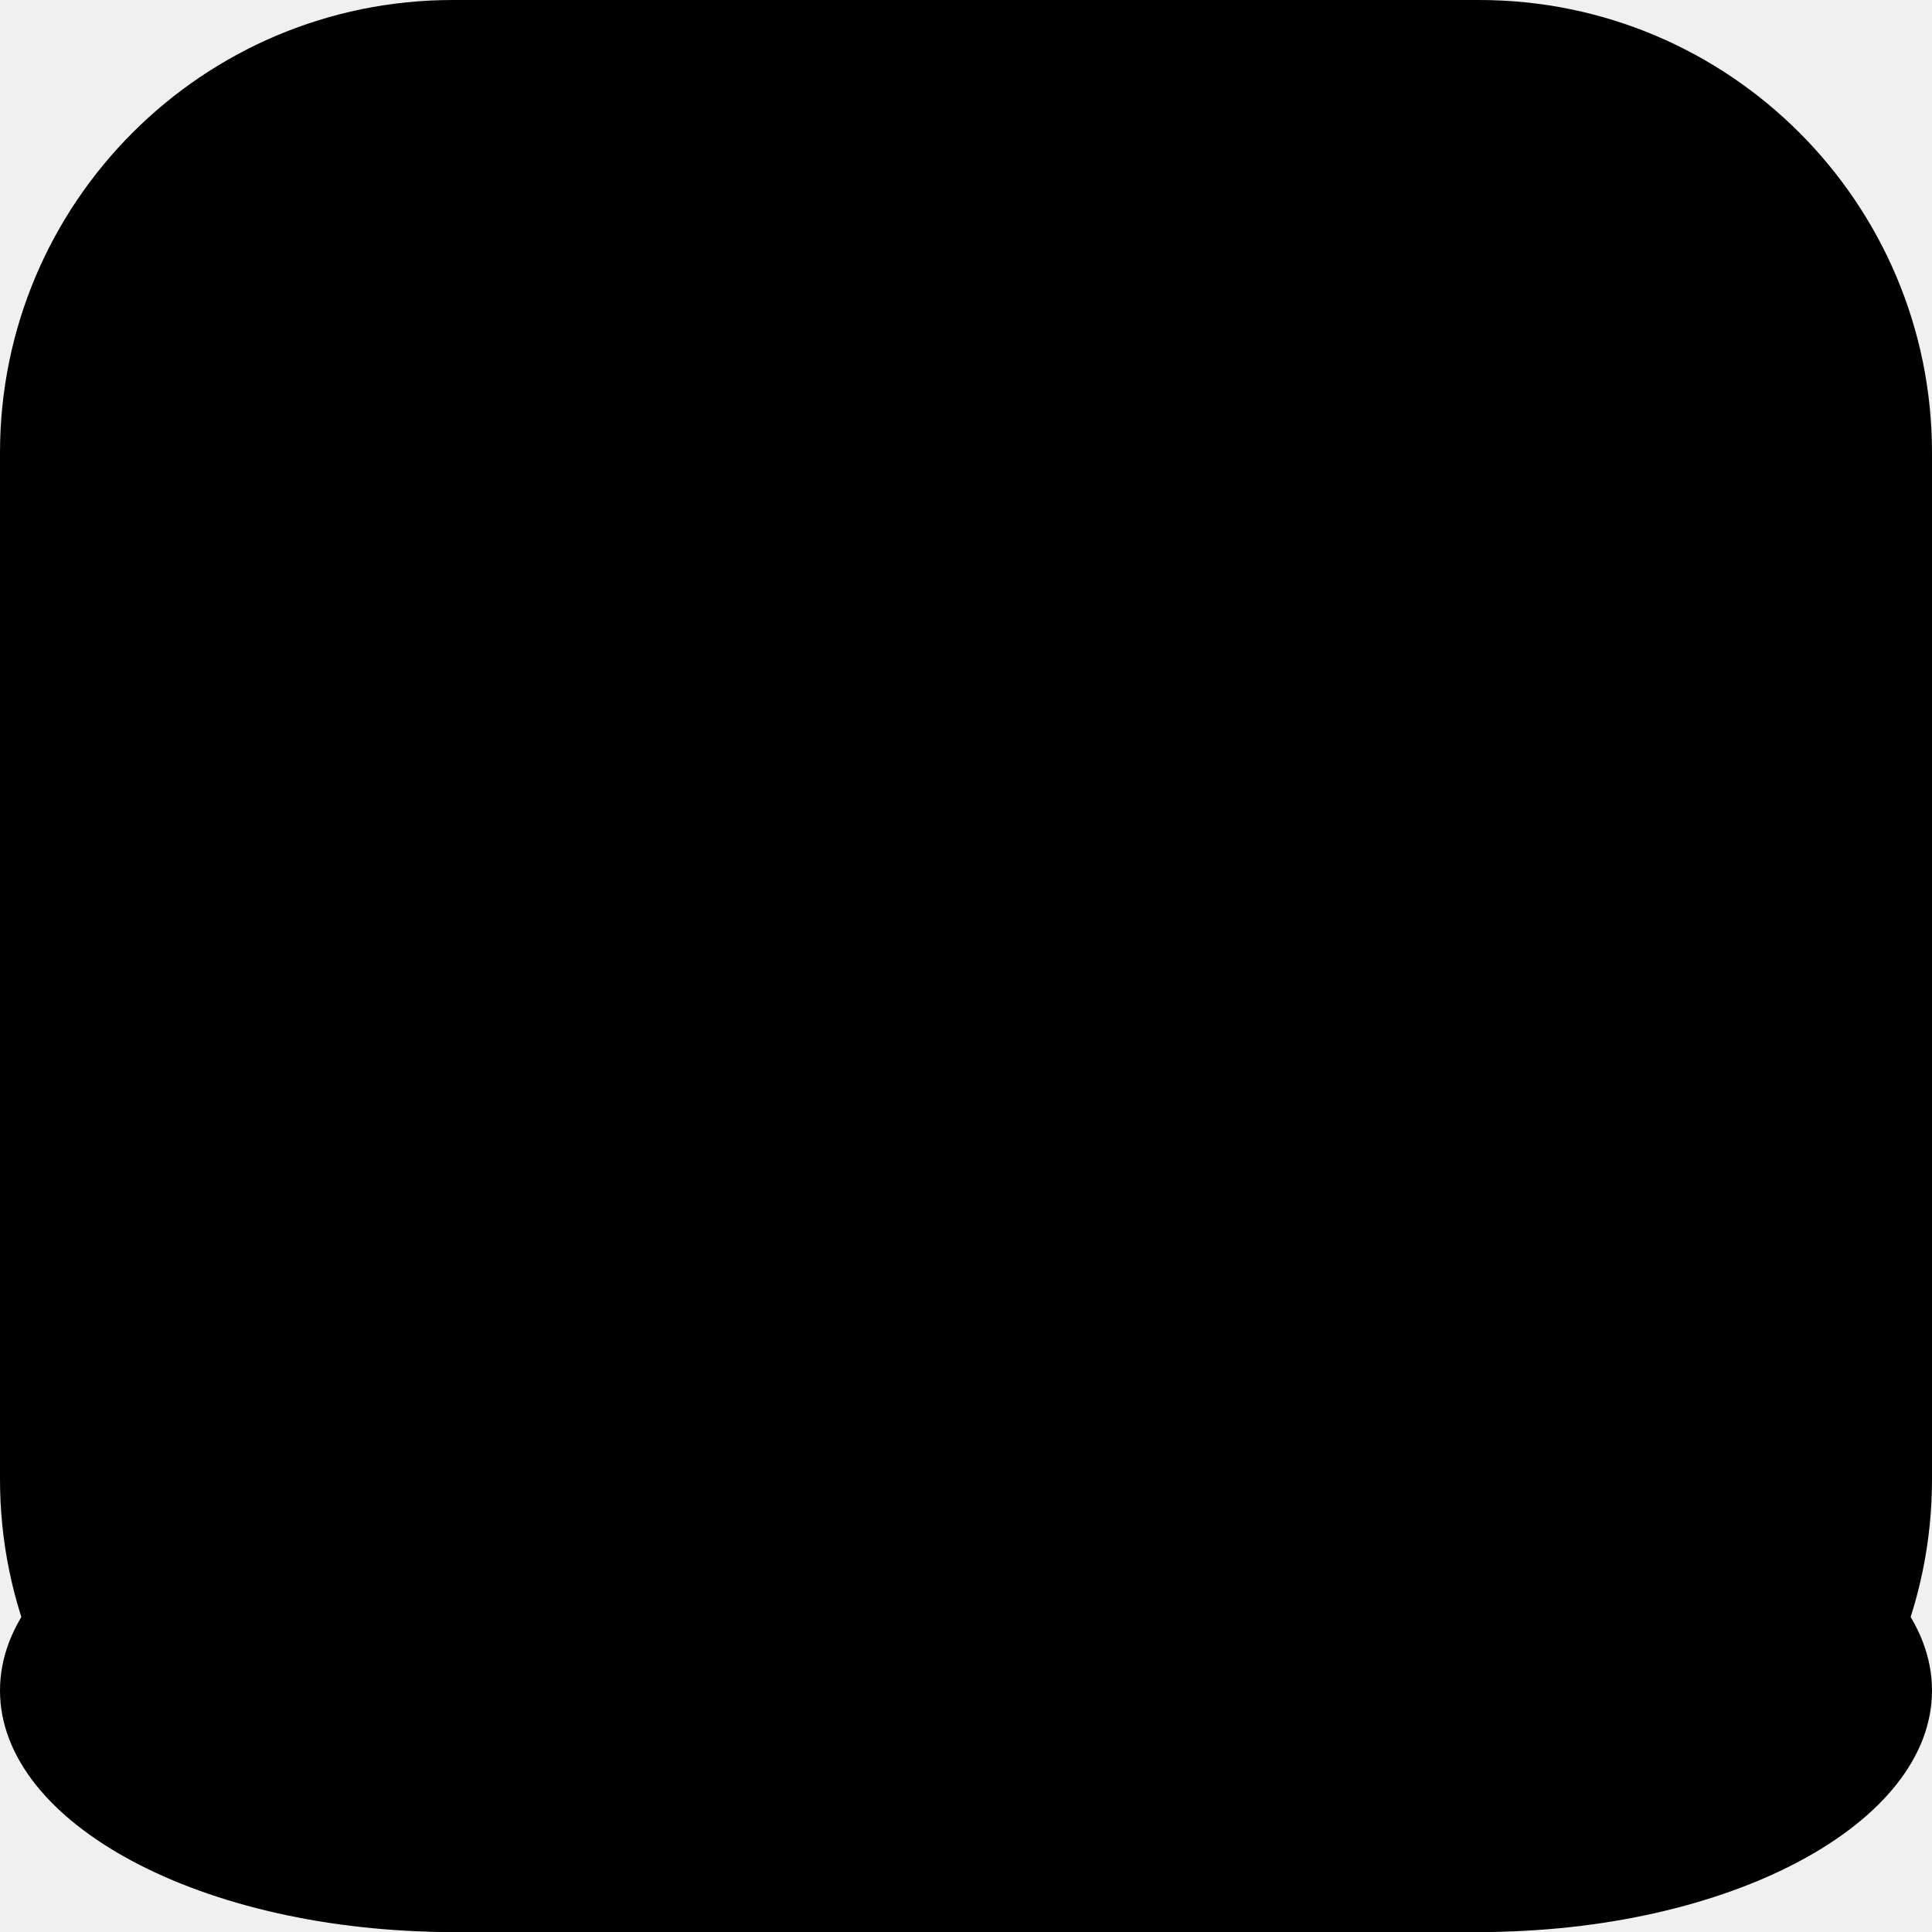
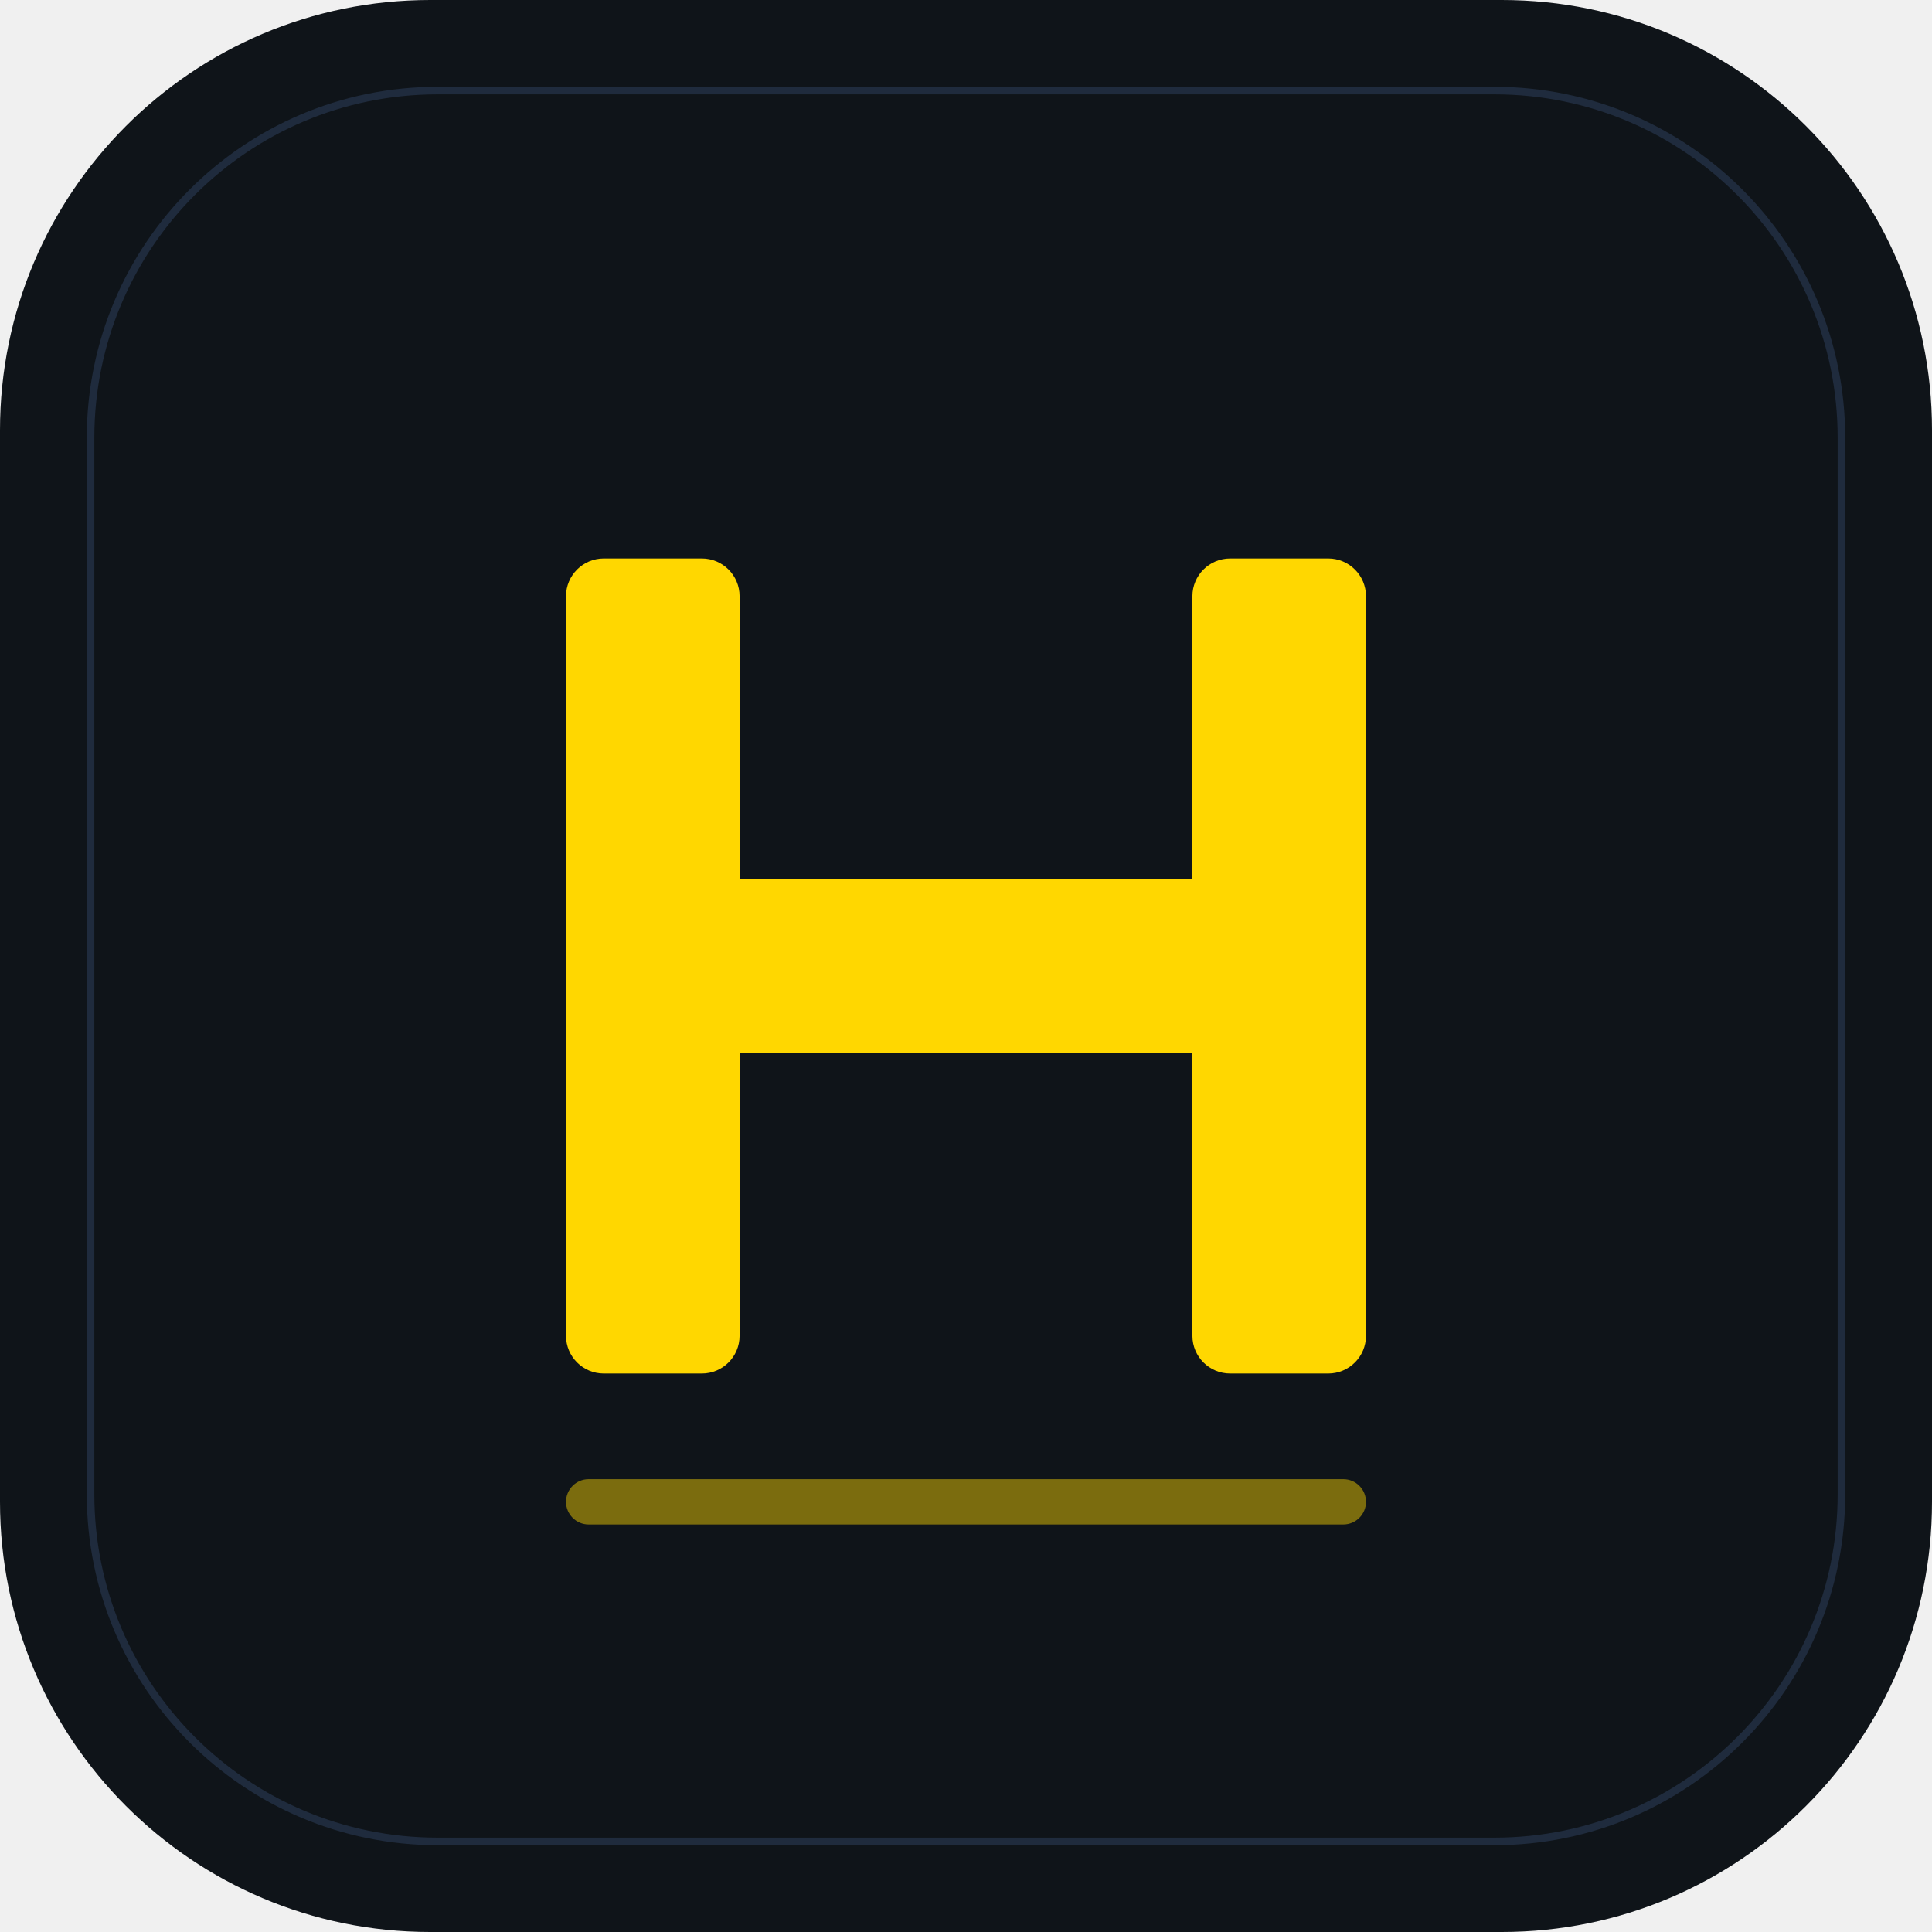
- <svg xmlns="http://www.w3.org/2000/svg" viewBox="0 0 192 192">
-   <defs>
-     <style>
-       @media (prefers-color-scheme: dark) {
-         .bg { fill: #0f1419; }
-         .accent { fill: #ffd700; }
-         .icon-symbol { fill: #ffffff; }
-       }
-       @media (prefers-color-scheme: light) {
-         .bg { fill: #ffffff; }
-         .accent { fill: #d4af37; }
-         .icon-symbol { fill: #0f1419; }
-       }
-     </style>
-   </defs>
-   <rect class="bg" width="192" height="192" rx="45" />
-   <rect class="accent" x="0" y="144" width="192" height="48" rx="45" />
-   <g class="icon-symbol">
-     <circle cx="96" cy="80" r="40" fill="none" stroke="currentColor" stroke-width="3" />
-     <rect x="88" y="24" width="16" height="12" rx="2" />
-     <line x1="96" y1="80" x2="128" y2="80" stroke="currentColor" stroke-width="3" stroke-linecap="round" />
-     <line x1="96" y1="80" x2="96" y2="48" stroke="currentColor" stroke-width="2" stroke-linecap="round" />
+ <svg xmlns="http://www.w3.org/2000/svg" viewBox="0 0 512 512" width="512" height="512">
+   <rect width="512" height="512" rx="114" fill="#0f1419" />
+   <rect x="24" y="24" width="464" height="464" rx="92" fill="none" stroke="#1f2b3d" stroke-width="2" />
+   <g fill="#ffd700">
+     <rect x="150" y="148" width="46" height="216" rx="10" />
+     <rect x="316" y="148" width="46" height="216" rx="10" />
+     <rect x="150" y="233" width="212" height="46" rx="10" />
  </g>
+   <rect x="150" y="392" width="212" height="12" rx="6" fill="#ffd700" opacity="0.45" />
</svg>
